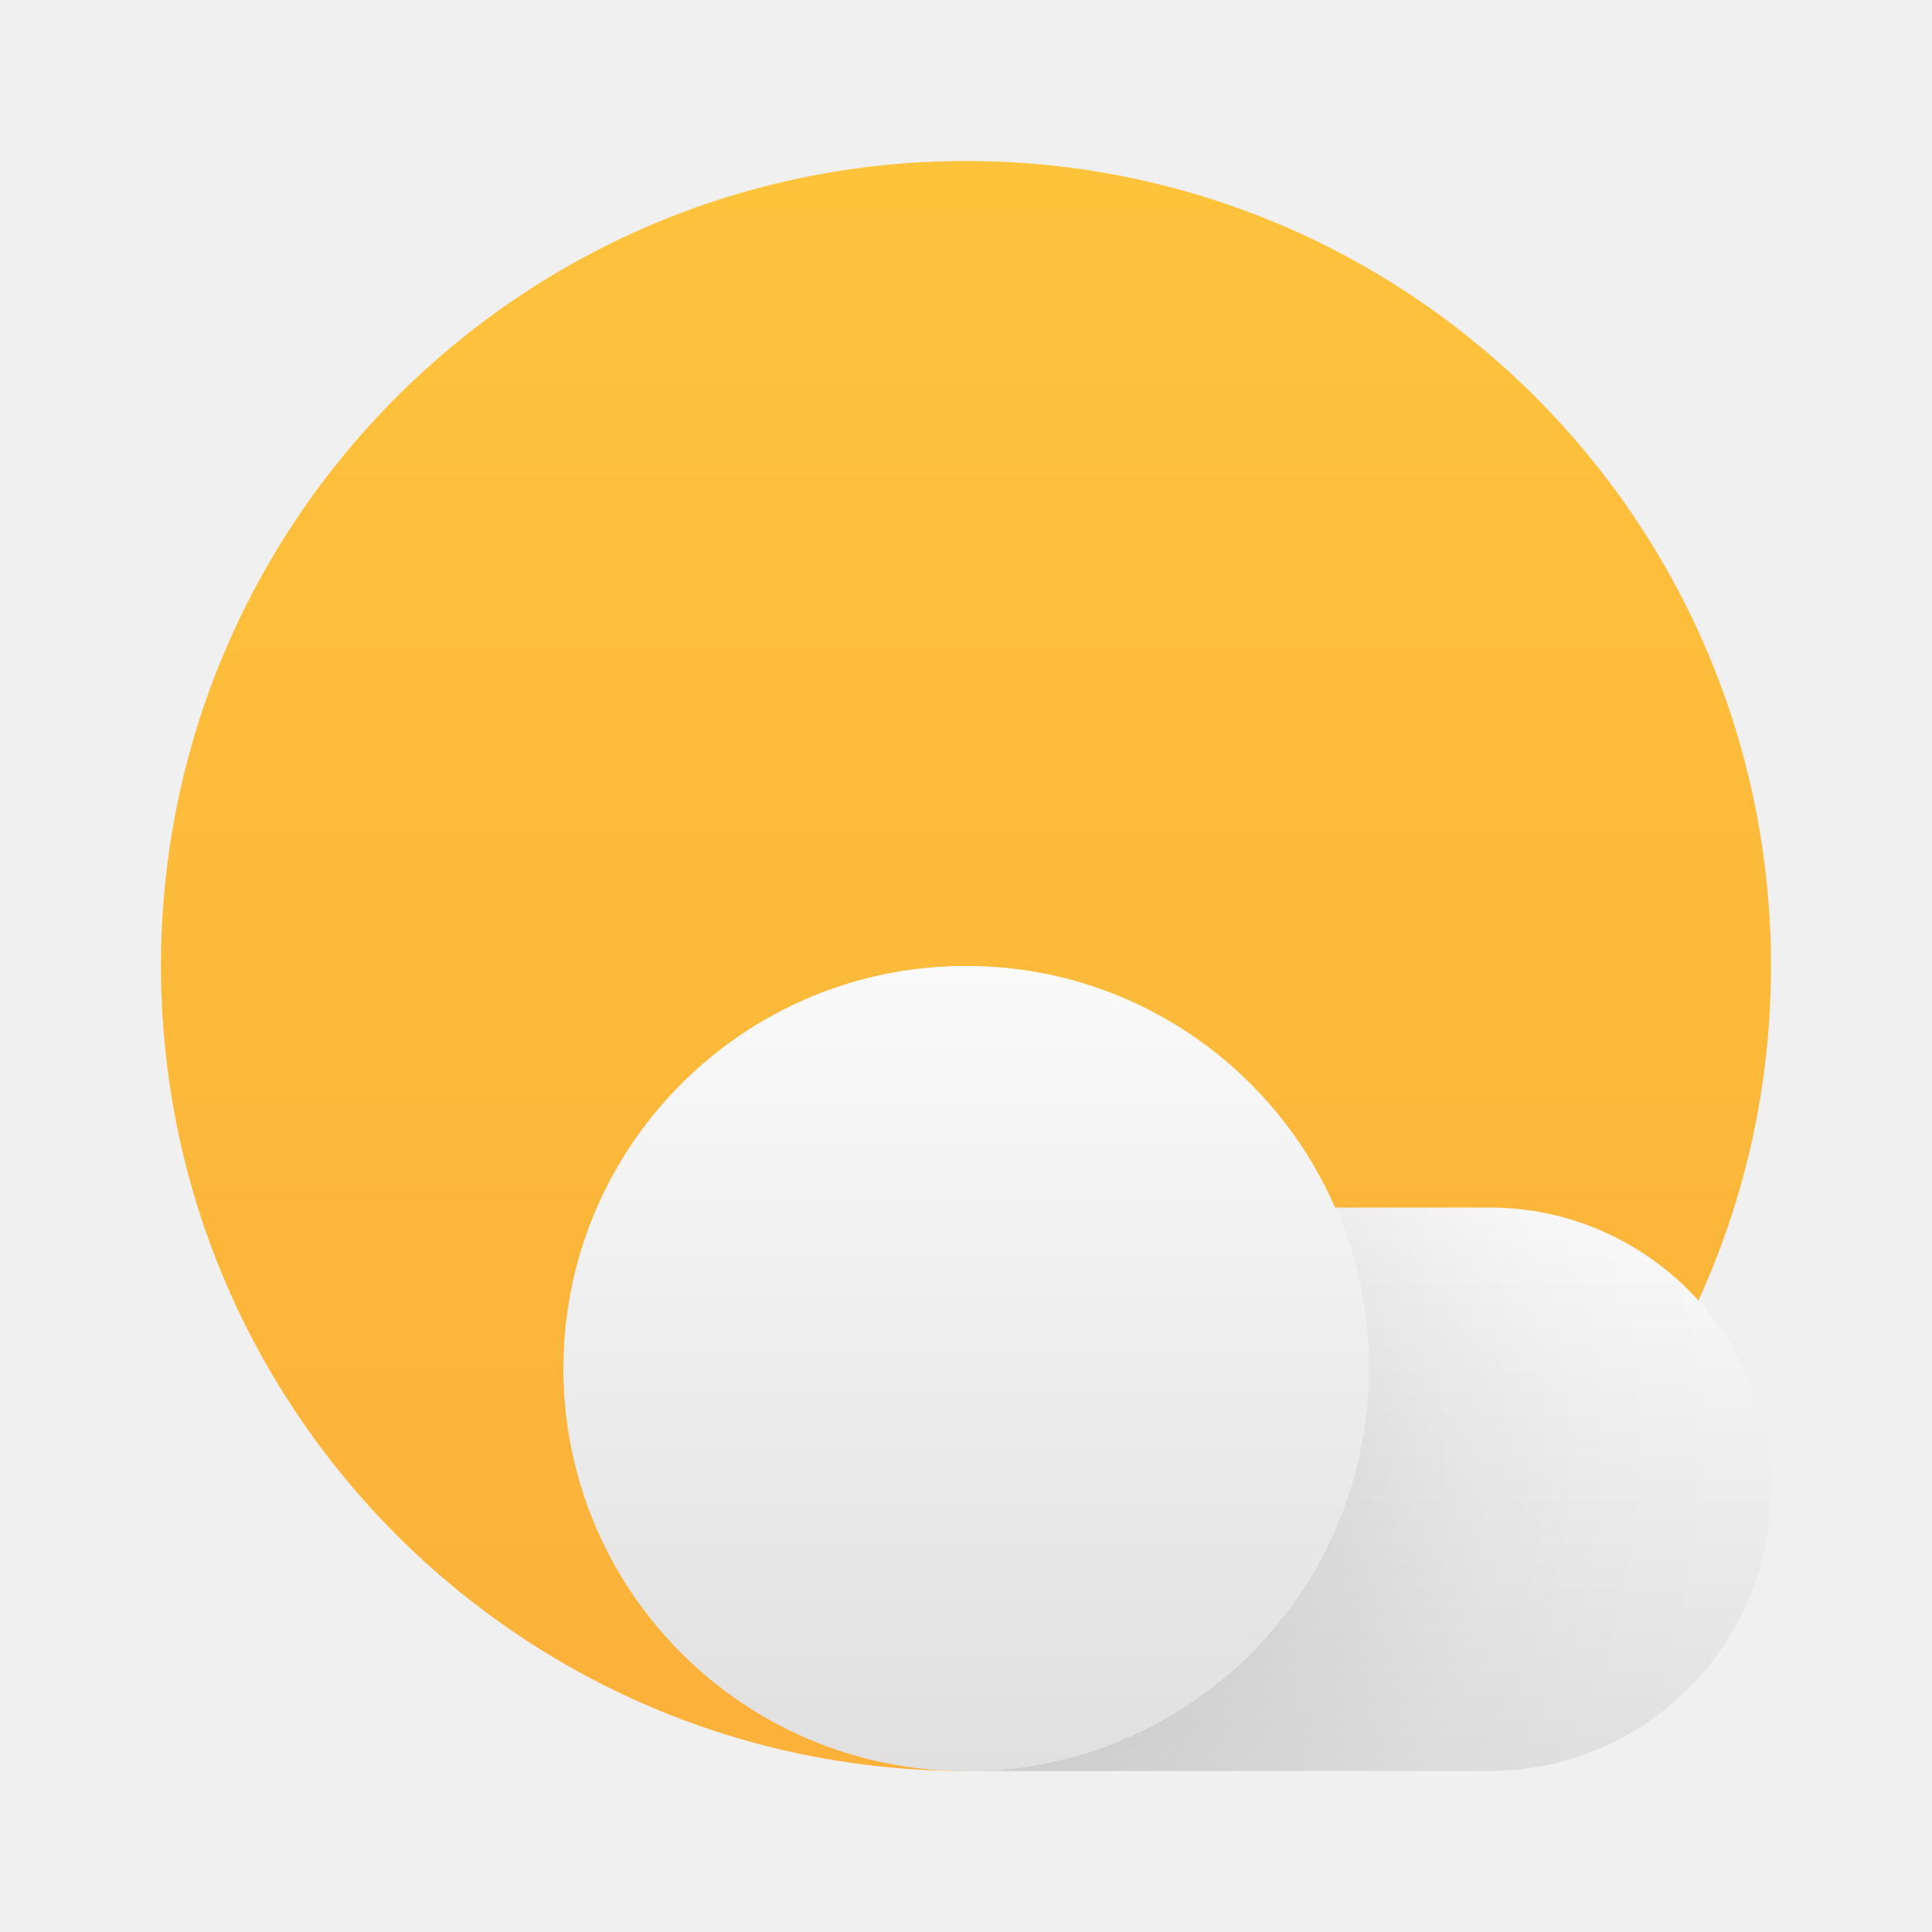
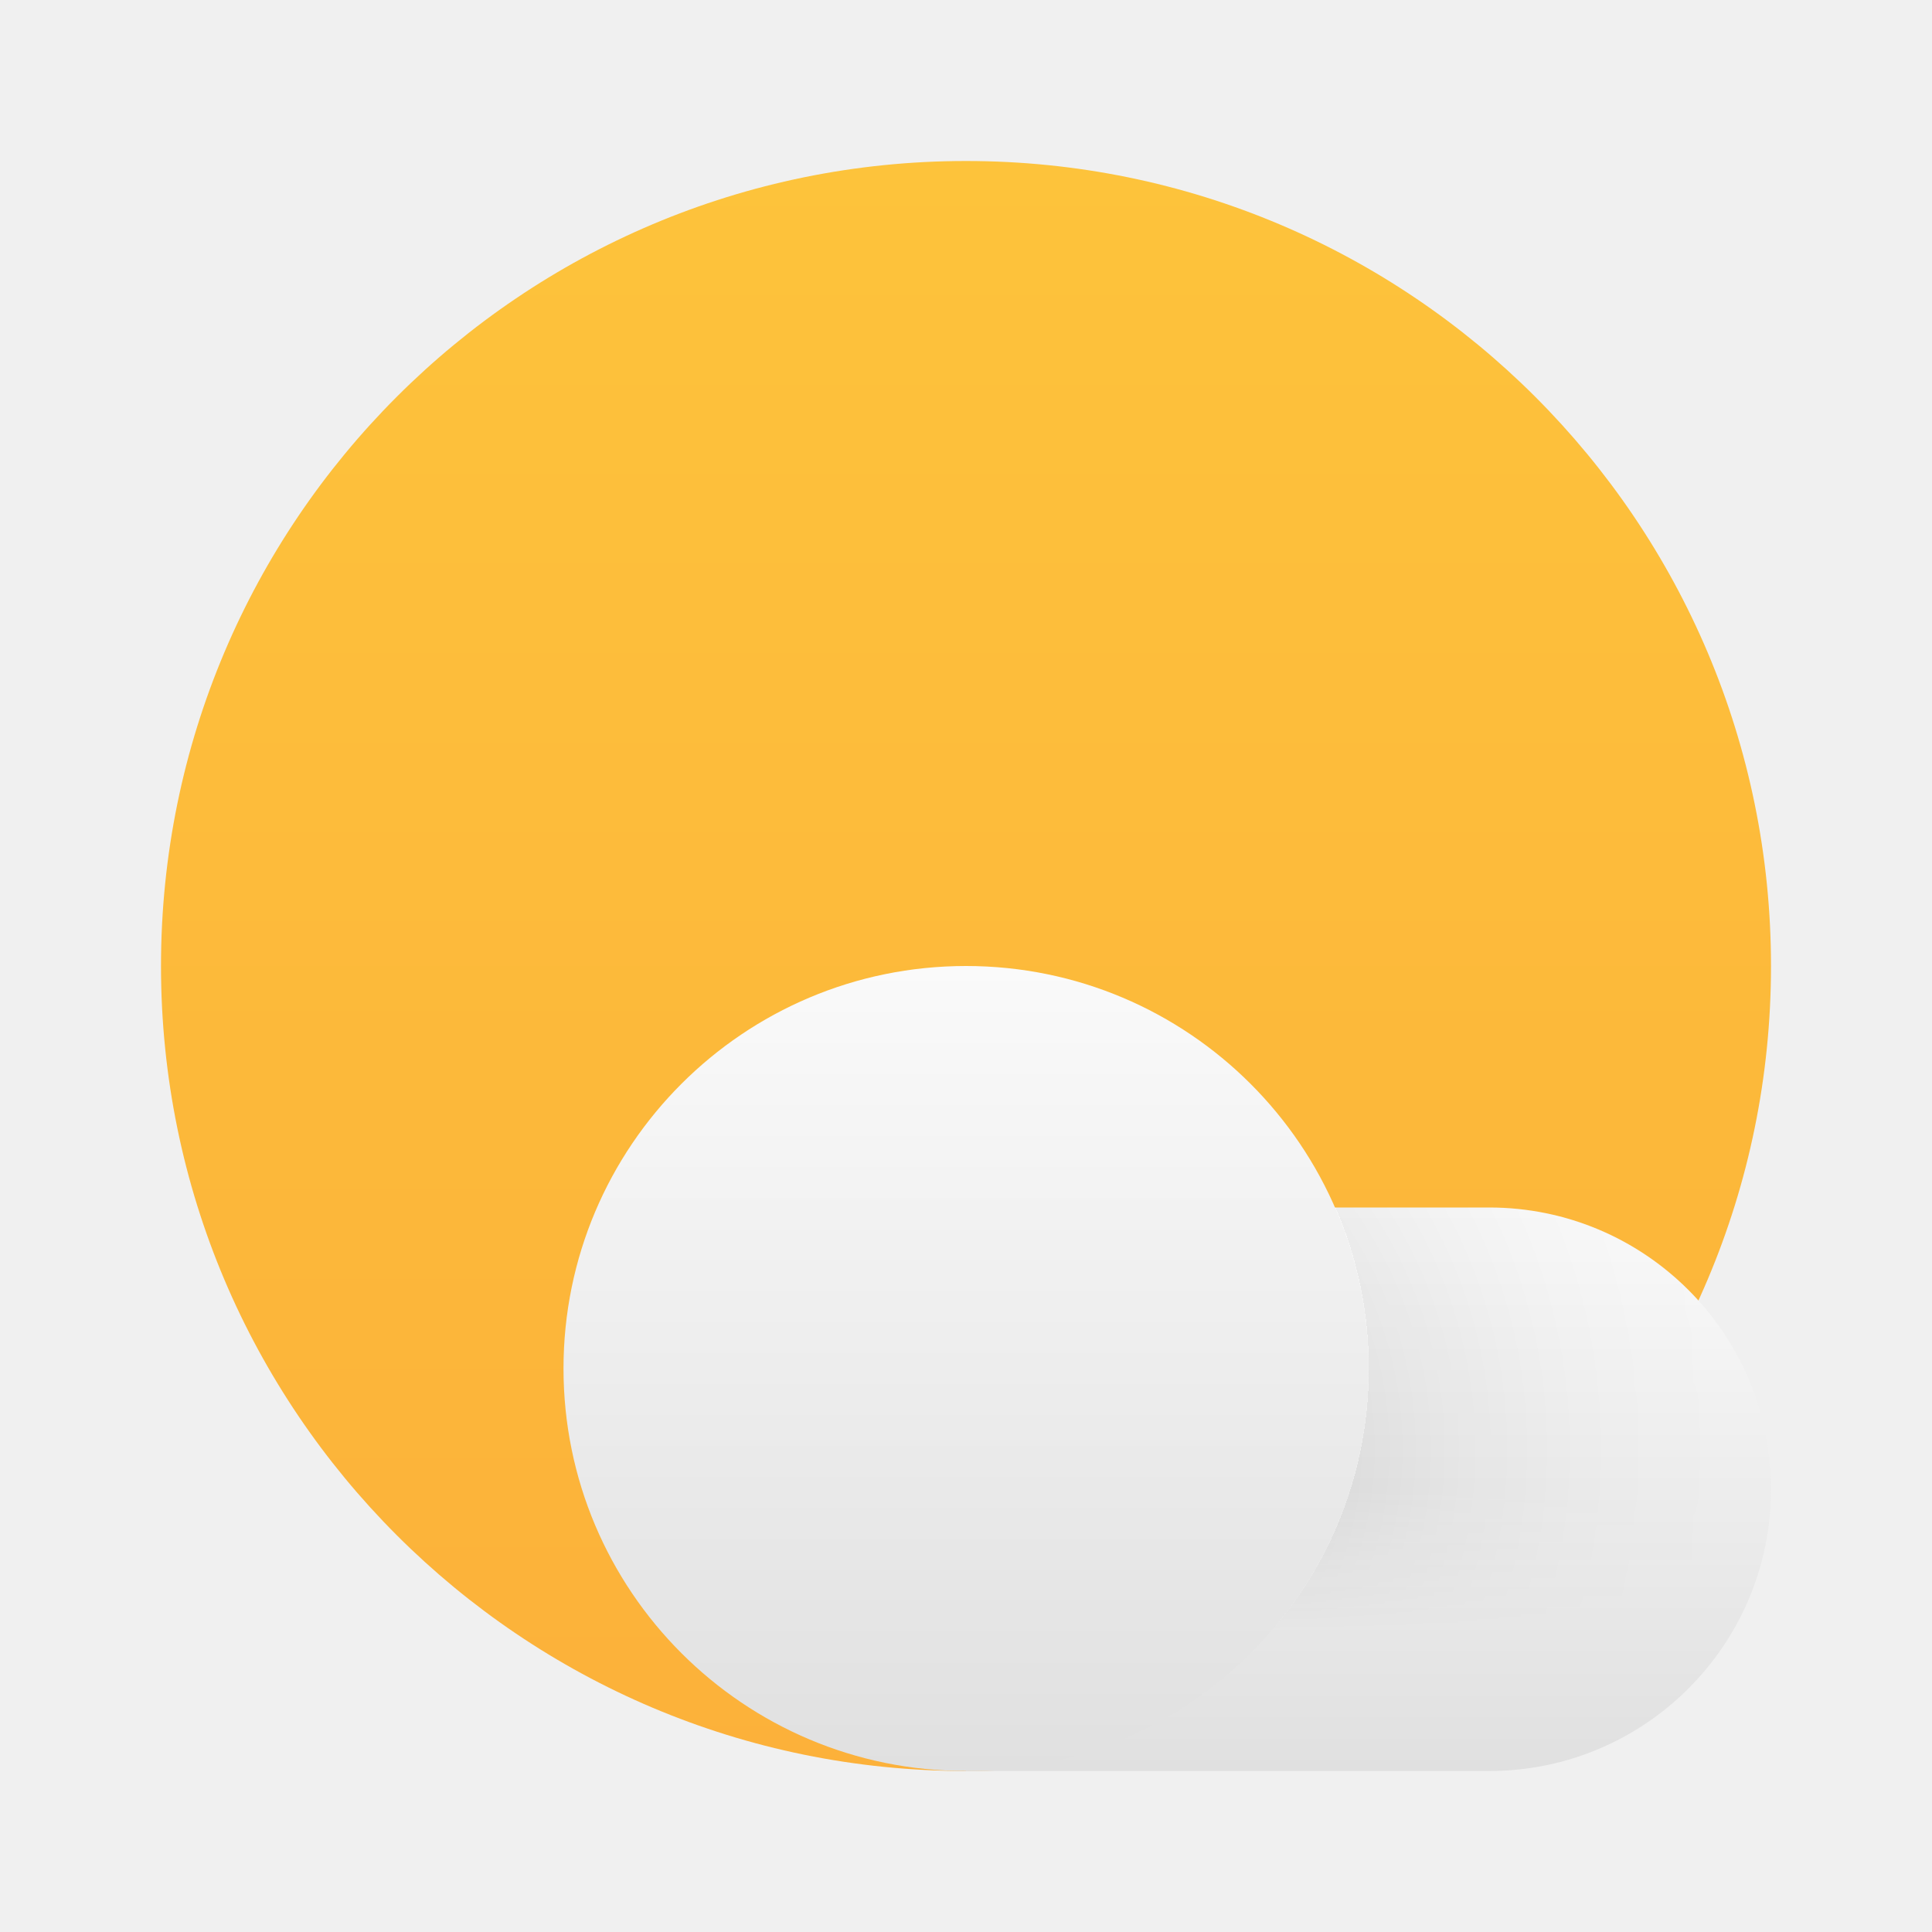
<svg xmlns="http://www.w3.org/2000/svg" width="24" height="24" viewBox="0 0 24 24" fill="none">
-   <path d="M12 22C17.523 22 22 17.523 22 12C22 6.477 17.523 2 12 2C6.477 2 2 6.477 2 12C2 17.523 6.477 22 12 22Z" fill="url(#paint0_linear_380_2292)" />
-   <path d="M12 15H18.5C20.433 15 22 16.567 22 18.5C22 20.433 20.433 22 18.5 22H12V15Z" fill="url(#paint1_linear_380_2292)" />
-   <circle cx="12" cy="17" r="5" fill="url(#paint2_linear_380_2292)" />
-   <mask id="mask0_380_2292" style="mask-type:alpha" maskUnits="userSpaceOnUse" x="7" y="12" width="15" height="10">
-     <path fill-rule="evenodd" clip-rule="evenodd" d="M16.584 15C15.812 13.234 14.05 12 12 12C9.239 12 7 14.239 7 17C7 19.761 9.239 22 12 22H18.5C20.433 22 22 20.433 22 18.5C22 16.567 20.433 15 18.5 15H16.584Z" fill="white" />
-     <path fill-rule="evenodd" clip-rule="evenodd" d="M16.584 15C15.812 13.234 14.05 12 12 12C9.239 12 7 14.239 7 17C7 19.761 9.239 22 12 22H18.5C20.433 22 22 20.433 22 18.5C22 16.567 20.433 15 18.5 15H16.584Z" fill="url(#paint3_linear_380_2292)" />
+   <path d="M12 22C17.523 22 22 17.523 22 12C22 6.477 17.523 2 12 2C6.477 2 2 6.477 2 12C2 17.523 6.477 22 12 22Z" fill="url(#paint0_linear_375_162)" />
+   <path d="M12 15H18.5C20.433 15 22 16.567 22 18.5C22 20.433 20.433 22 18.5 22H12V15Z" fill="url(#paint1_linear_375_162)" />
+   <circle cx="12" cy="17" r="5" fill="url(#paint2_linear_375_162)" />
+   <mask id="mask0_375_162" style="mask-type:alpha" maskUnits="userSpaceOnUse" x="12" y="15" width="10" height="7">
+     <path fill-rule="evenodd" clip-rule="evenodd" d="M12 22C14.761 22 17 19.761 17 17C17 16.289 16.852 15.613 16.584 15L18.5 15C20.433 15 22 16.567 22 18.5C22 20.433 20.433 22 18.5 22H12Z" fill="url(#paint3_linear_375_162)" />
  </mask>
-   <g mask="url(#mask0_380_2292)">
-     <g filter="url(#filter0_d_380_2292)">
-       <circle cx="12" cy="17" r="5" fill="url(#paint4_linear_380_2292)" />
+   <g mask="url(#mask0_375_162)">
+     <g filter="url(#filter0_d_375_162)">
+       <circle cx="12" cy="17" r="5" fill="url(#paint4_linear_375_162)" />
    </g>
  </g>
  <defs>
-     <filter id="filter0_d_380_2292" x="3.5" y="9" width="18" height="18" filterUnits="userSpaceOnUse" color-interpolation-filters="sRGB">
+     <filter id="filter0_d_375_162" x="3.5" y="9" width="18" height="18" filterUnits="userSpaceOnUse" color-interpolation-filters="sRGB">
      <feFlood flood-opacity="0" result="BackgroundImageFix" />
      <feColorMatrix in="SourceAlpha" type="matrix" values="0 0 0 0 0 0 0 0 0 0 0 0 0 0 0 0 0 0 127 0" result="hardAlpha" />
      <feOffset dx="0.5" dy="1" />
      <feGaussianBlur stdDeviation="2" />
      <feComposite in2="hardAlpha" operator="out" />
      <feColorMatrix type="matrix" values="0 0 0 0 0 0 0 0 0 0 0 0 0 0 0 0 0 0 0.12 0" />
-       <feBlend mode="multiply" in2="BackgroundImageFix" result="effect1_dropShadow_380_2292" />
-       <feBlend mode="normal" in="SourceGraphic" in2="effect1_dropShadow_380_2292" result="shape" />
+       <feBlend mode="multiply" in2="BackgroundImageFix" result="effect1_dropShadow_375_162" />
+       <feBlend mode="normal" in="SourceGraphic" in2="effect1_dropShadow_375_162" result="shape" />
    </filter>
-     <linearGradient id="paint0_linear_380_2292" x1="12" y1="2" x2="12" y2="22" gradientUnits="userSpaceOnUse">
+     <linearGradient id="paint0_linear_375_162" x1="12" y1="2" x2="12" y2="22" gradientUnits="userSpaceOnUse">
      <stop stop-color="#FDC33B" />
      <stop offset="1" stop-color="#FCB13A" />
    </linearGradient>
-     <linearGradient id="paint1_linear_380_2292" x1="17" y1="15" x2="17" y2="22" gradientUnits="userSpaceOnUse">
+     <linearGradient id="paint1_linear_375_162" x1="17" y1="15" x2="17" y2="22" gradientUnits="userSpaceOnUse">
      <stop stop-color="#FAFAFA" />
      <stop offset="1" stop-color="#E0E0E0" />
    </linearGradient>
-     <linearGradient id="paint2_linear_380_2292" x1="12" y1="12" x2="12" y2="22" gradientUnits="userSpaceOnUse">
+     <linearGradient id="paint2_linear_375_162" x1="12" y1="12" x2="12" y2="22" gradientUnits="userSpaceOnUse">
      <stop stop-color="#FAFAFA" />
      <stop offset="1" stop-color="#E0E0E0" />
    </linearGradient>
-     <linearGradient id="paint3_linear_380_2292" x1="15" y1="17.5" x2="15" y2="22" gradientUnits="userSpaceOnUse">
-       <stop stop-color="white" />
-       <stop offset="1" stop-color="white" stop-opacity="0" />
+     <linearGradient id="paint3_linear_375_162" x1="17" y1="15" x2="17" y2="22" gradientUnits="userSpaceOnUse">
+       <stop offset="0.5" stop-color="white" />
+       <stop offset="0.752" stop-color="white" stop-opacity="0" />
    </linearGradient>
-     <linearGradient id="paint4_linear_380_2292" x1="12" y1="12" x2="12" y2="22" gradientUnits="userSpaceOnUse">
+     <linearGradient id="paint4_linear_375_162" x1="12" y1="12" x2="12" y2="22" gradientUnits="userSpaceOnUse">
      <stop stop-color="#FAFAFA" />
      <stop offset="1" stop-color="#E0E0E0" />
    </linearGradient>
  </defs>
</svg>
